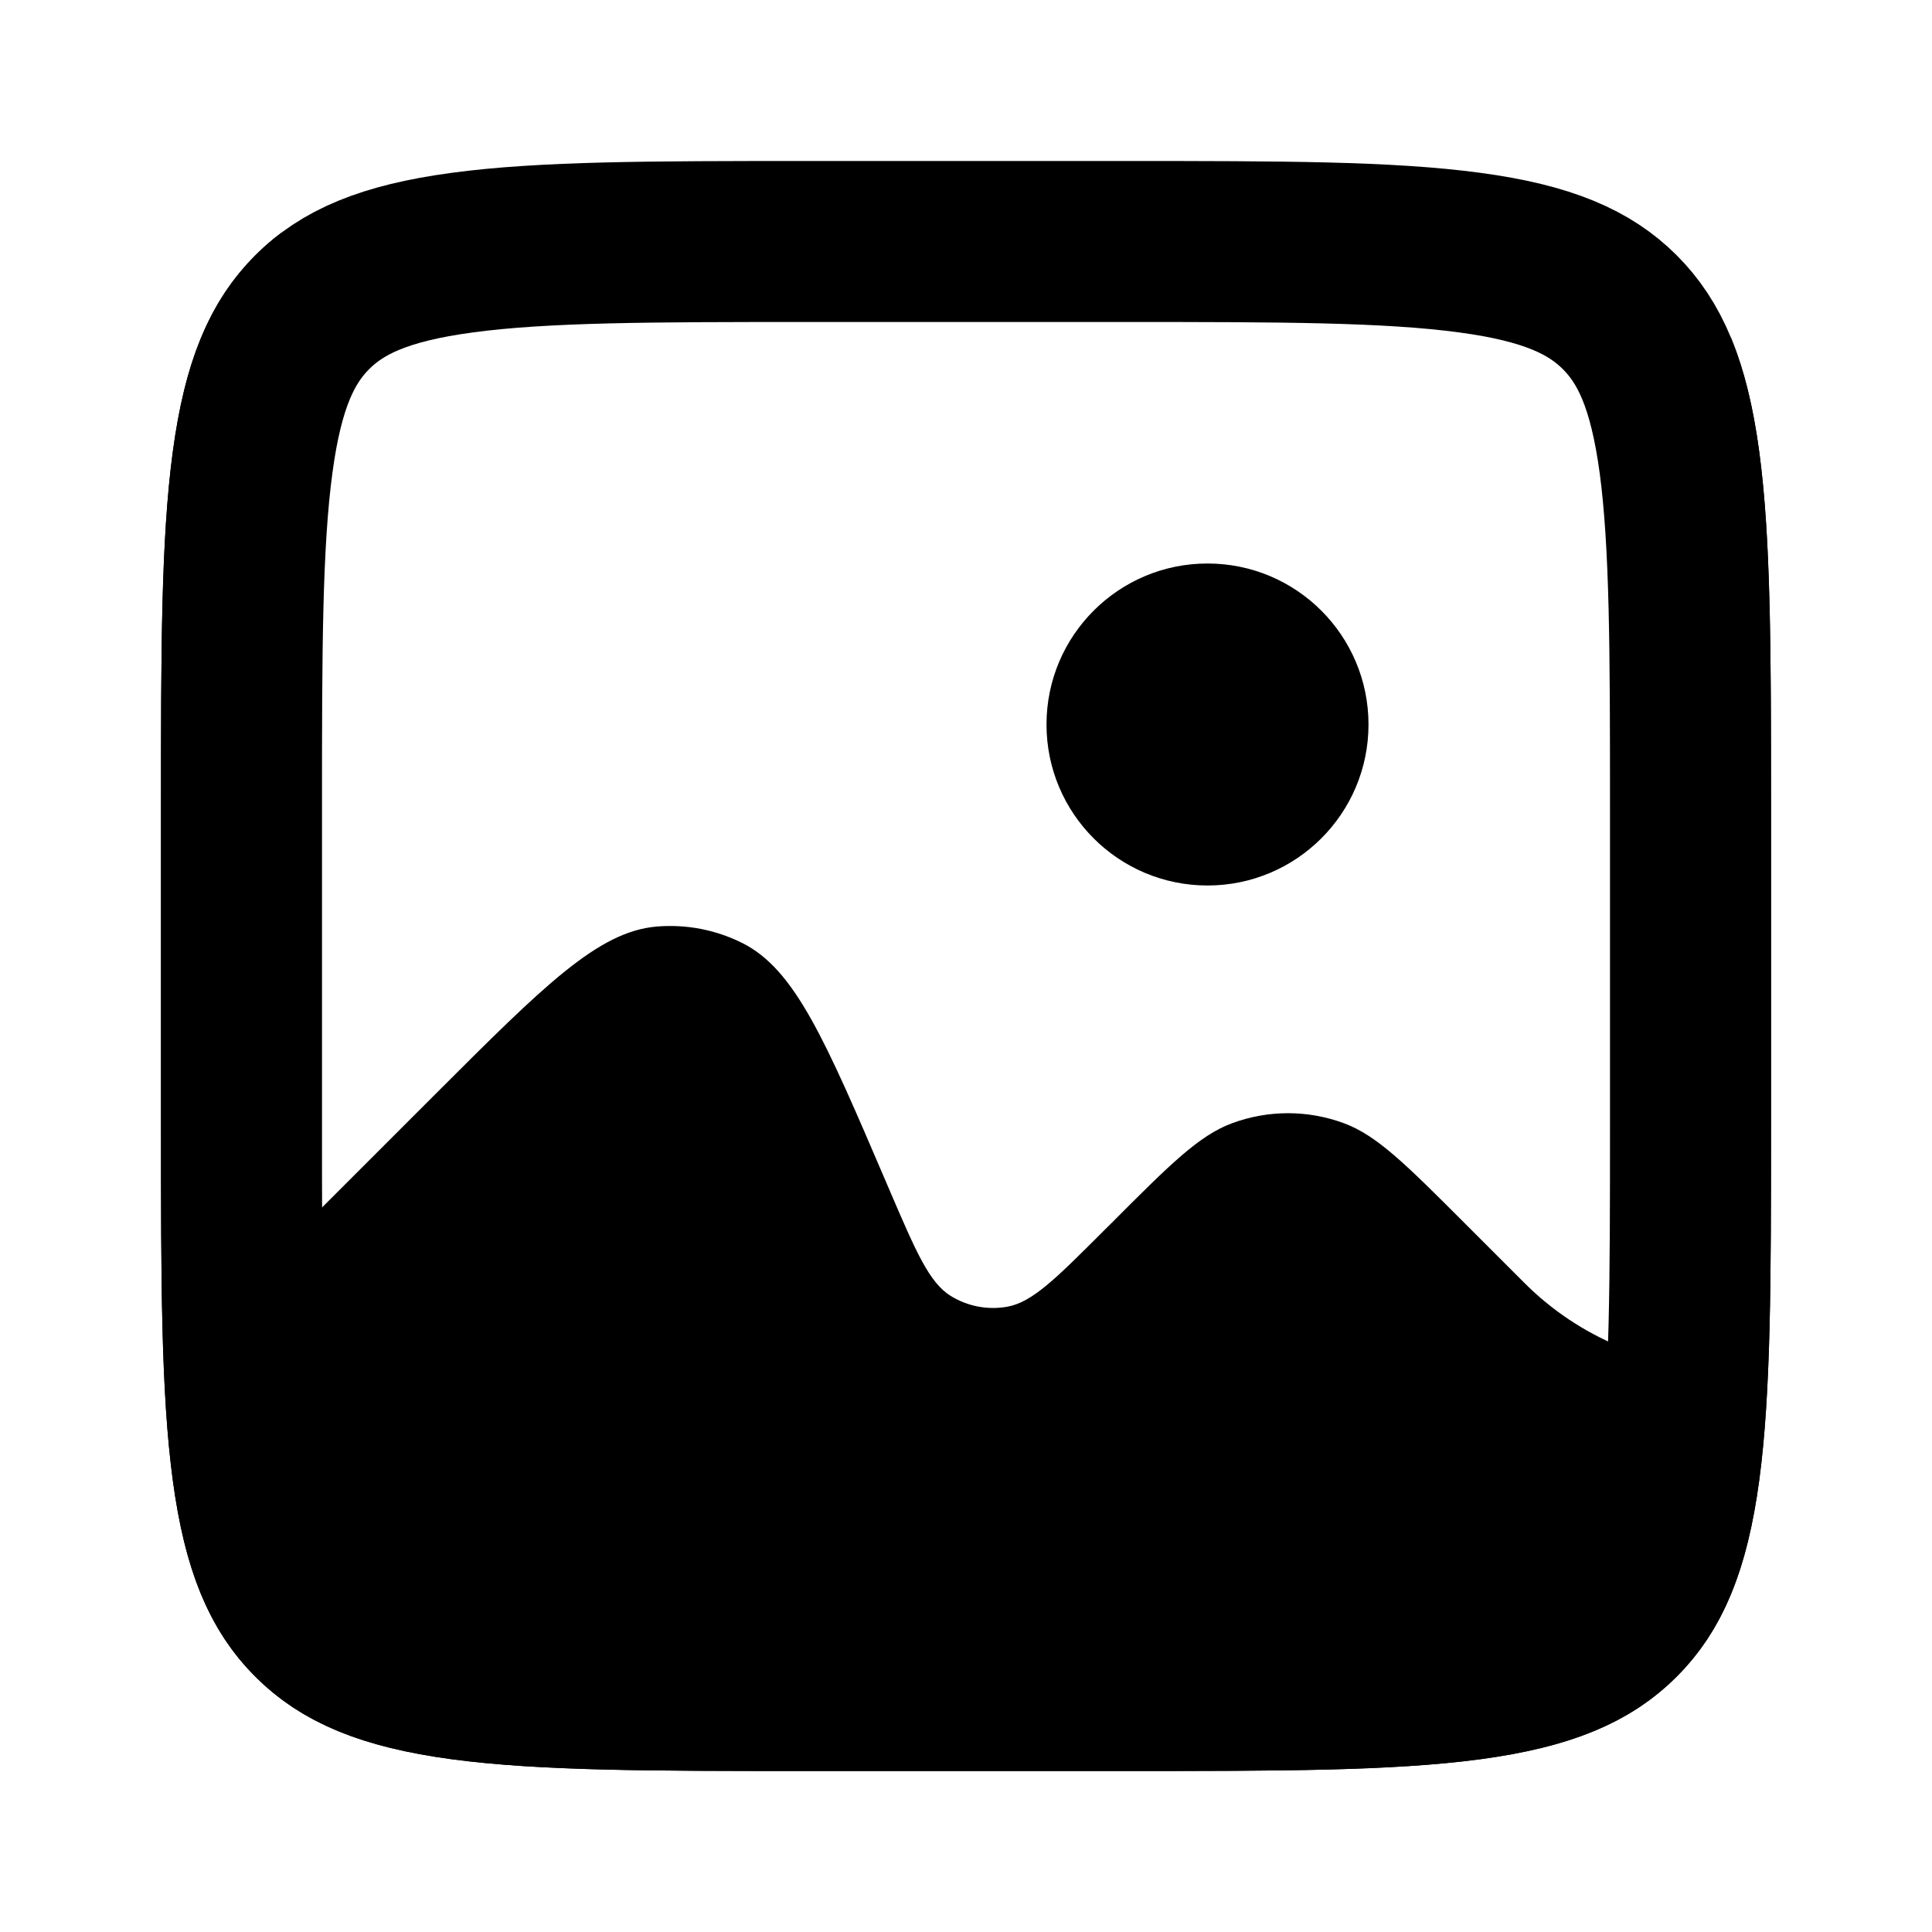
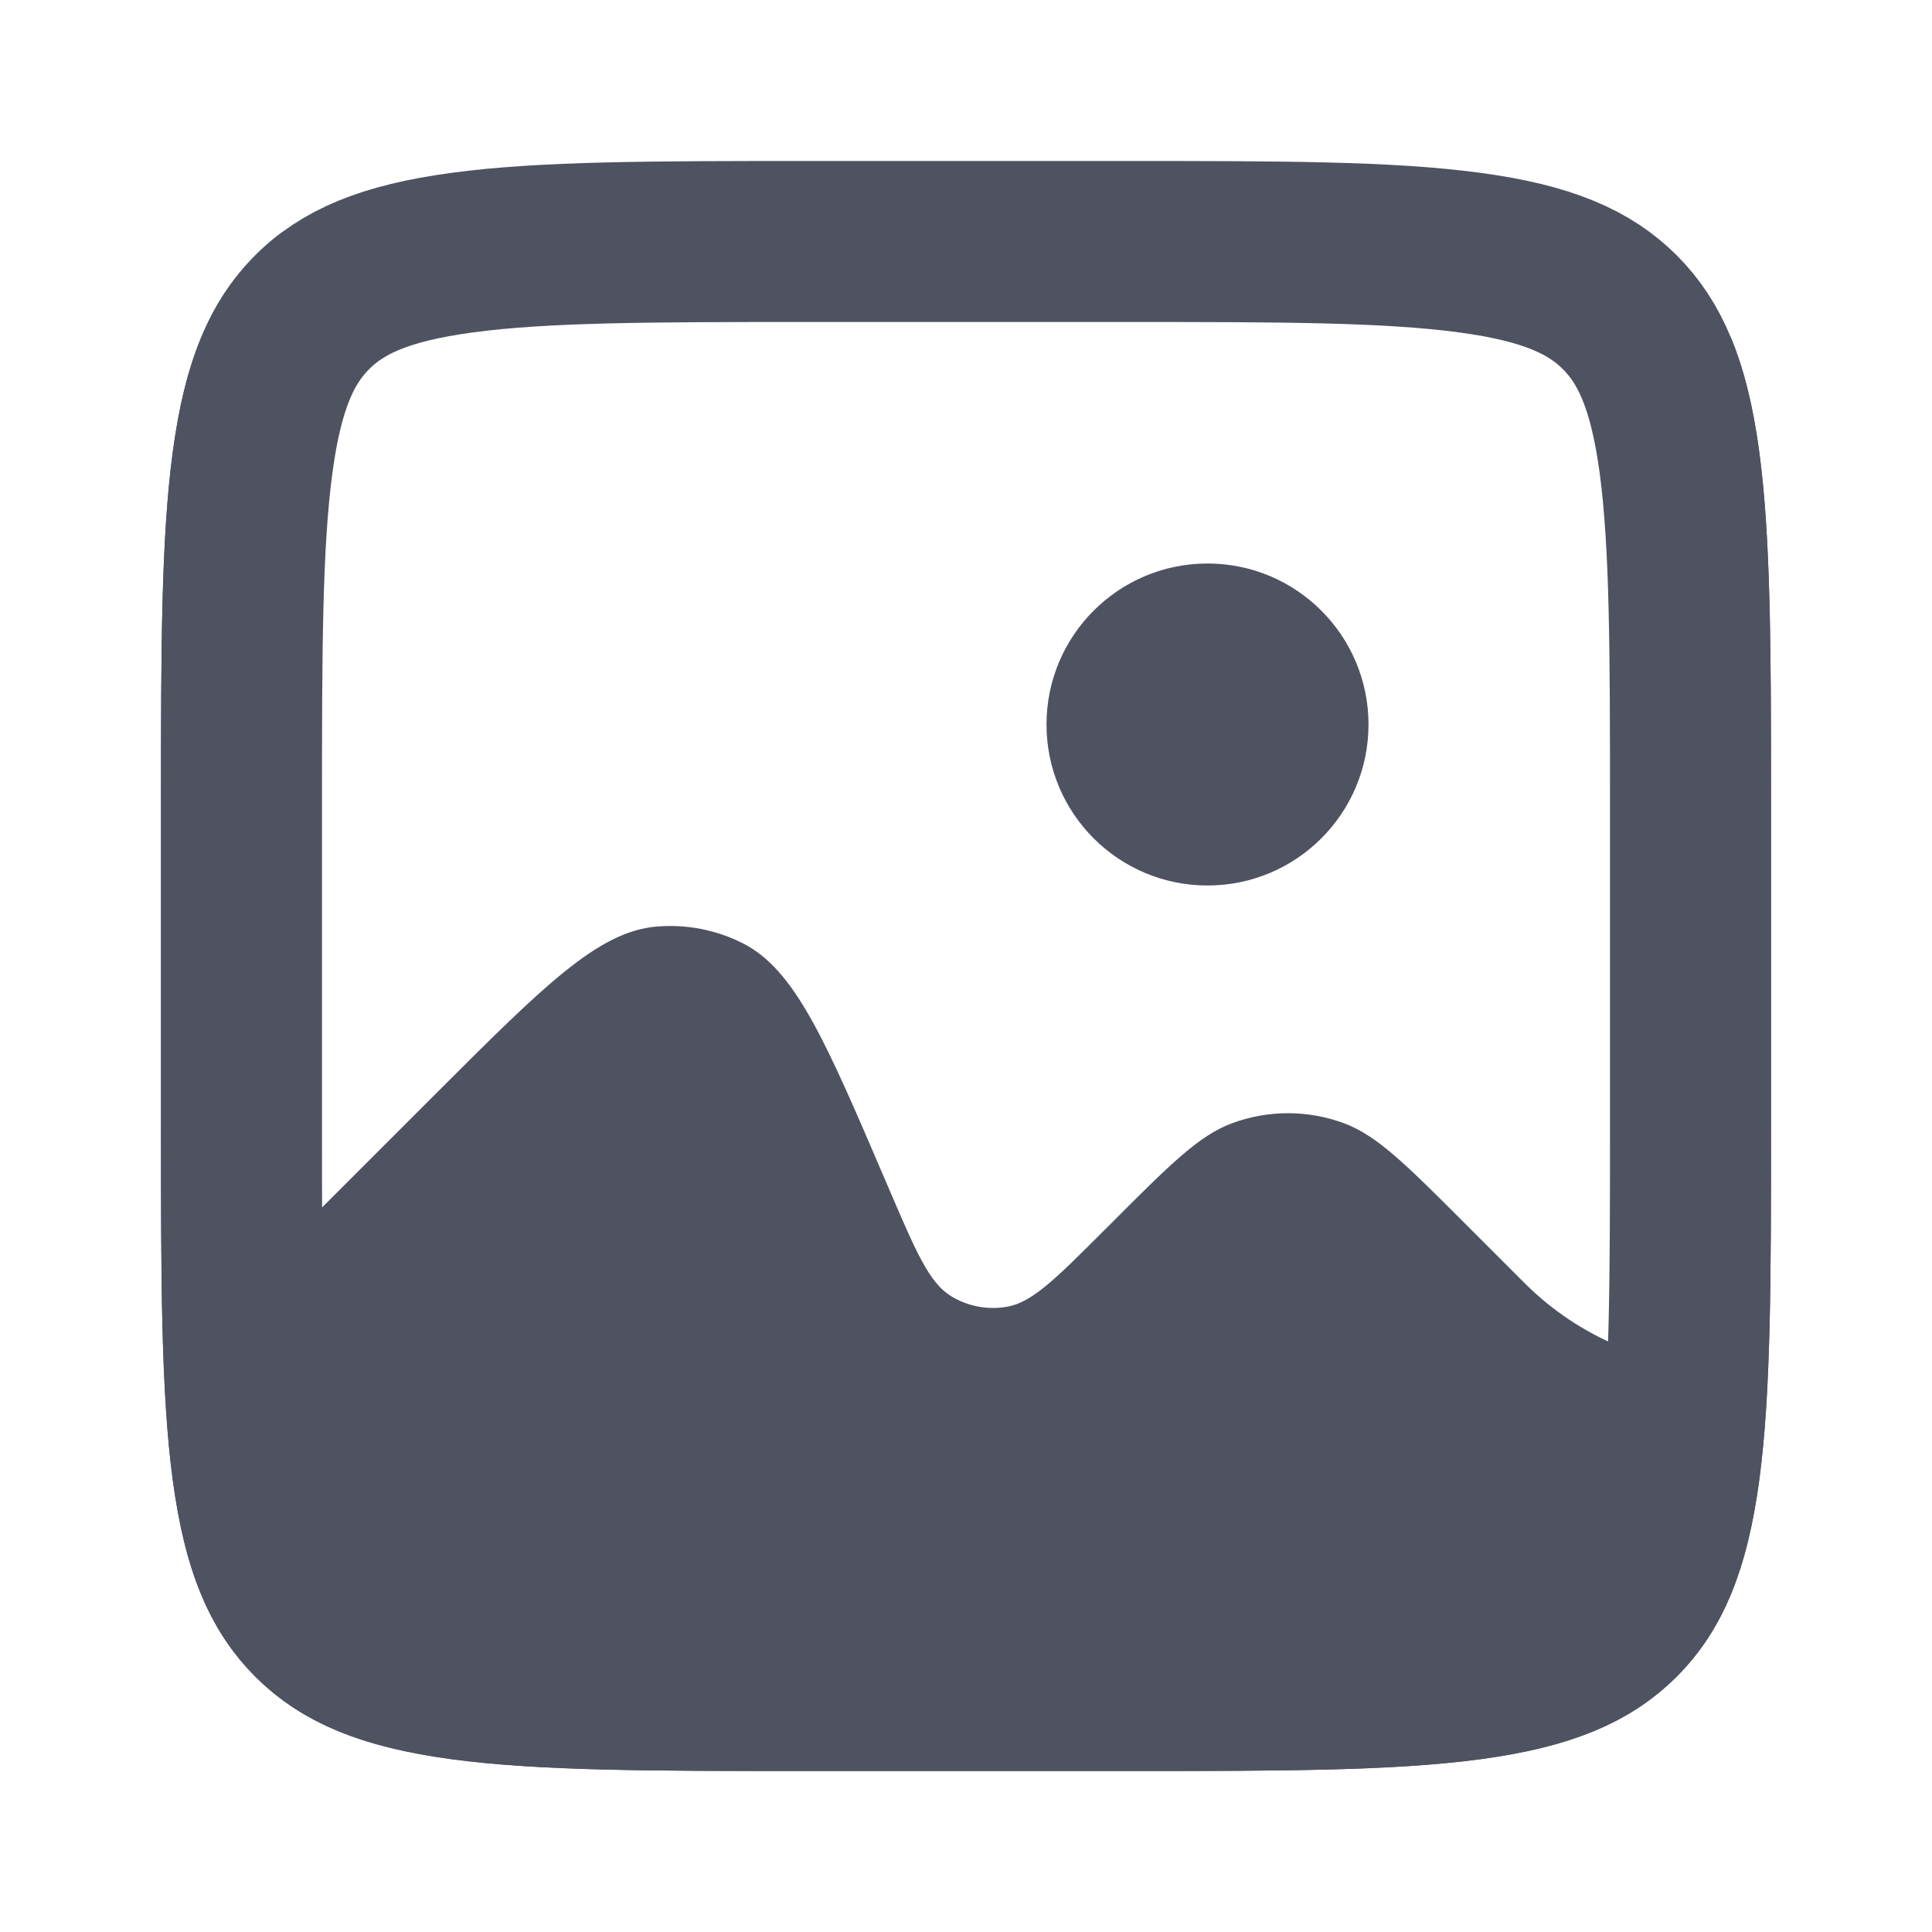
- <svg xmlns="http://www.w3.org/2000/svg" width="1em" height="1em" viewBox="0 0 24 24">
+ <svg xmlns="http://www.w3.org/2000/svg" width="4rem" height="4rem" viewBox="0 0 24 24">
  <g fill="none">
-     <path fill="currentColor" fill-rule="evenodd" d="M3.172 3.172C2 4.343 2 6.229 2 10v4c0 3.771 0 5.657 1.172 6.828C4.343 22 6.229 22 10 22h4c3.771 0 5.657 0 6.828-1.172C22 19.657 22 17.771 22 14v-4c0-2.84 0-4.61-.5-5.811V17a3.62 3.62 0 0 1-2.56-1.06l-.752-.752c-.722-.722-1.082-1.082-1.491-1.234a2 2 0 0 0-1.394 0c-.409.152-.77.512-1.49 1.234l-.114.113c-.585.585-.878.878-1.189.932a1 1 0 0 1-.699-.134c-.268-.166-.431-.547-.758-1.308L11 14.667c-.75-1.75-1.124-2.624-1.778-2.952a2 2 0 0 0-1.065-.205c-.729.062-1.401.735-2.747 2.08L3.5 15.5V2.887a2.85 2.85 0 0 0-.328.285" clip-rule="evenodd" />
-     <path stroke="currentColor" stroke-width="2" d="M3 10c0-1.914.002-3.249.138-4.256c.131-.978.372-1.496.74-1.865c.37-.37.888-.61 1.866-.741C6.751 3.002 8.086 3 10 3h4c1.914 0 3.249.002 4.256.138c.978.131 1.496.372 1.865.74c.37.37.61.888.742 1.866C20.998 6.751 21 8.086 21 10v4c0 1.914-.002 3.249-.137 4.256c-.132.978-.373 1.496-.742 1.865c-.369.37-.887.61-1.865.742c-1.007.135-2.342.137-4.256.137h-4c-1.914 0-3.249-.002-4.256-.137c-.978-.132-1.496-.373-1.865-.742c-.37-.369-.61-.887-.741-1.865C3.002 17.249 3 15.914 3 14z" />
-     <circle cx="15" cy="9" r="2" fill="currentColor" />
+     <path fill="#4f5261" fill-rule="evenodd" d="M3.172 3.172C2 4.343 2 6.229 2 10v4c0 3.771 0 5.657 1.172 6.828C4.343 22 6.229 22 10 22h4c3.771 0 5.657 0 6.828-1.172C22 19.657 22 17.771 22 14v-4c0-2.84 0-4.61-.5-5.811V17a3.62 3.62 0 0 1-2.56-1.06l-.752-.752c-.722-.722-1.082-1.082-1.491-1.234a2 2 0 0 0-1.394 0c-.409.152-.77.512-1.49 1.234l-.114.113c-.585.585-.878.878-1.189.932a1 1 0 0 1-.699-.134c-.268-.166-.431-.547-.758-1.308L11 14.667c-.75-1.75-1.124-2.624-1.778-2.952a2 2 0 0 0-1.065-.205c-.729.062-1.401.735-2.747 2.08L3.5 15.5V2.887a2.85 2.85 0 0 0-.328.285" clip-rule="evenodd" />
+     <path stroke="#4f5261" stroke-width="2" d="M3 10c0-1.914.002-3.249.138-4.256c.131-.978.372-1.496.74-1.865c.37-.37.888-.61 1.866-.741C6.751 3.002 8.086 3 10 3h4c1.914 0 3.249.002 4.256.138c.978.131 1.496.372 1.865.74c.37.37.61.888.742 1.866C20.998 6.751 21 8.086 21 10v4c0 1.914-.002 3.249-.137 4.256c-.132.978-.373 1.496-.742 1.865c-.369.37-.887.61-1.865.742c-1.007.135-2.342.137-4.256.137h-4c-1.914 0-3.249-.002-4.256-.137c-.978-.132-1.496-.373-1.865-.742c-.37-.369-.61-.887-.741-1.865C3.002 17.249 3 15.914 3 14z" />
+     <circle cx="15" cy="9" r="2" fill="#4f5261" />
  </g>
</svg>
